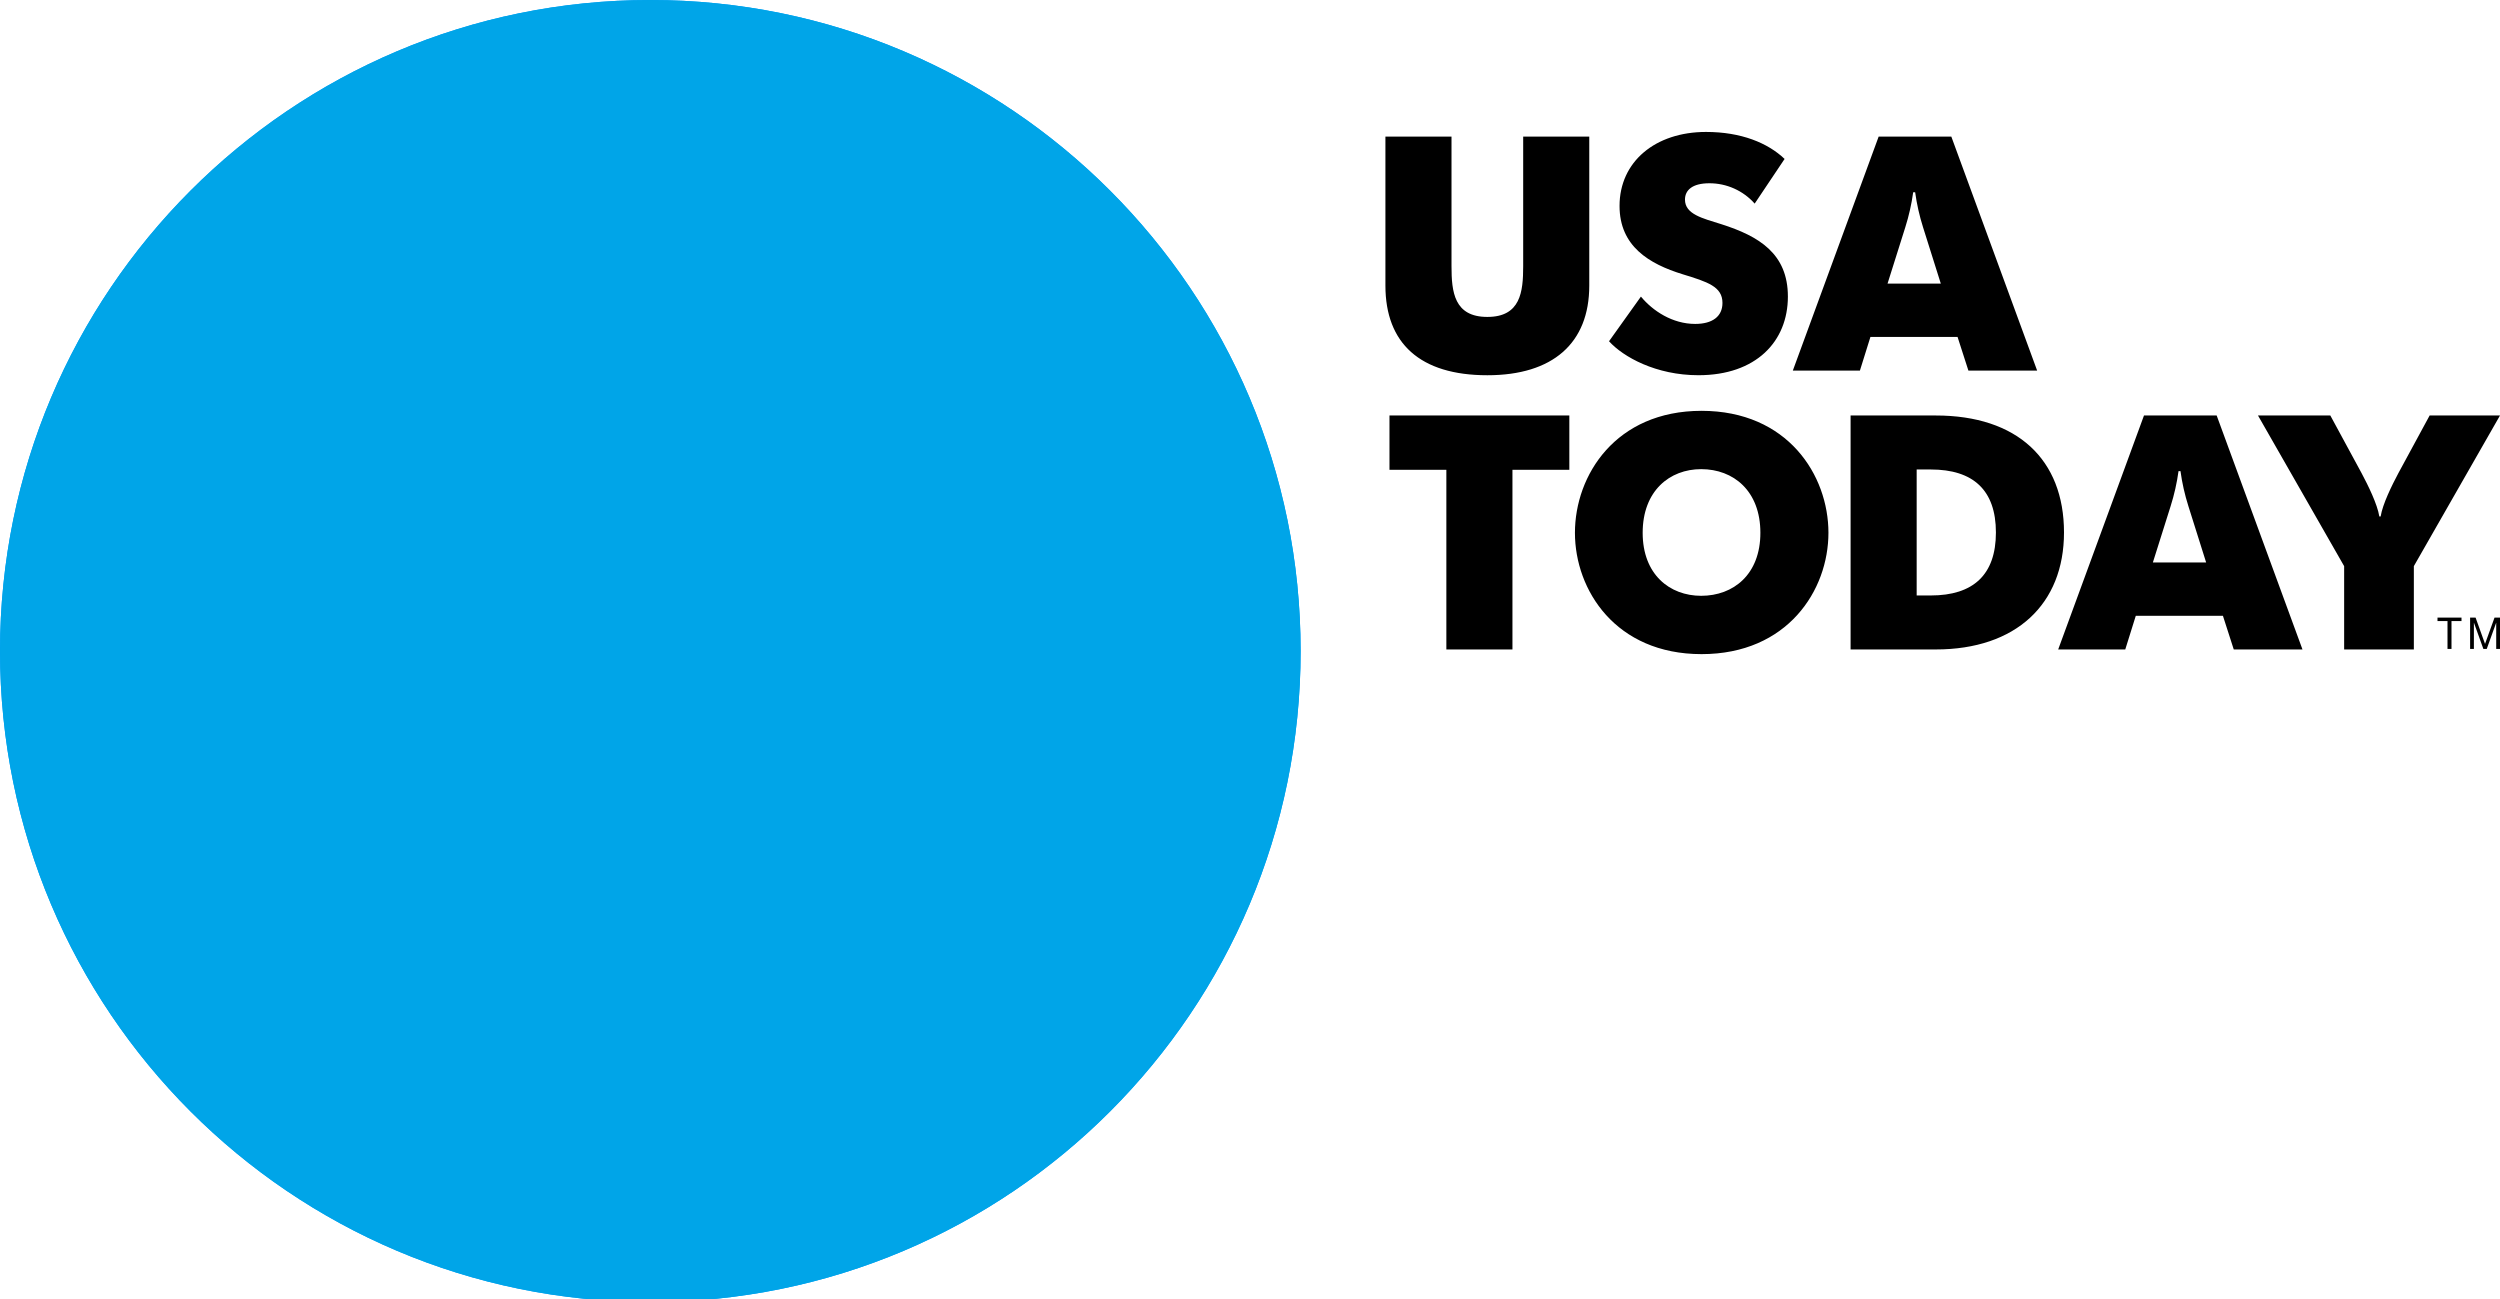
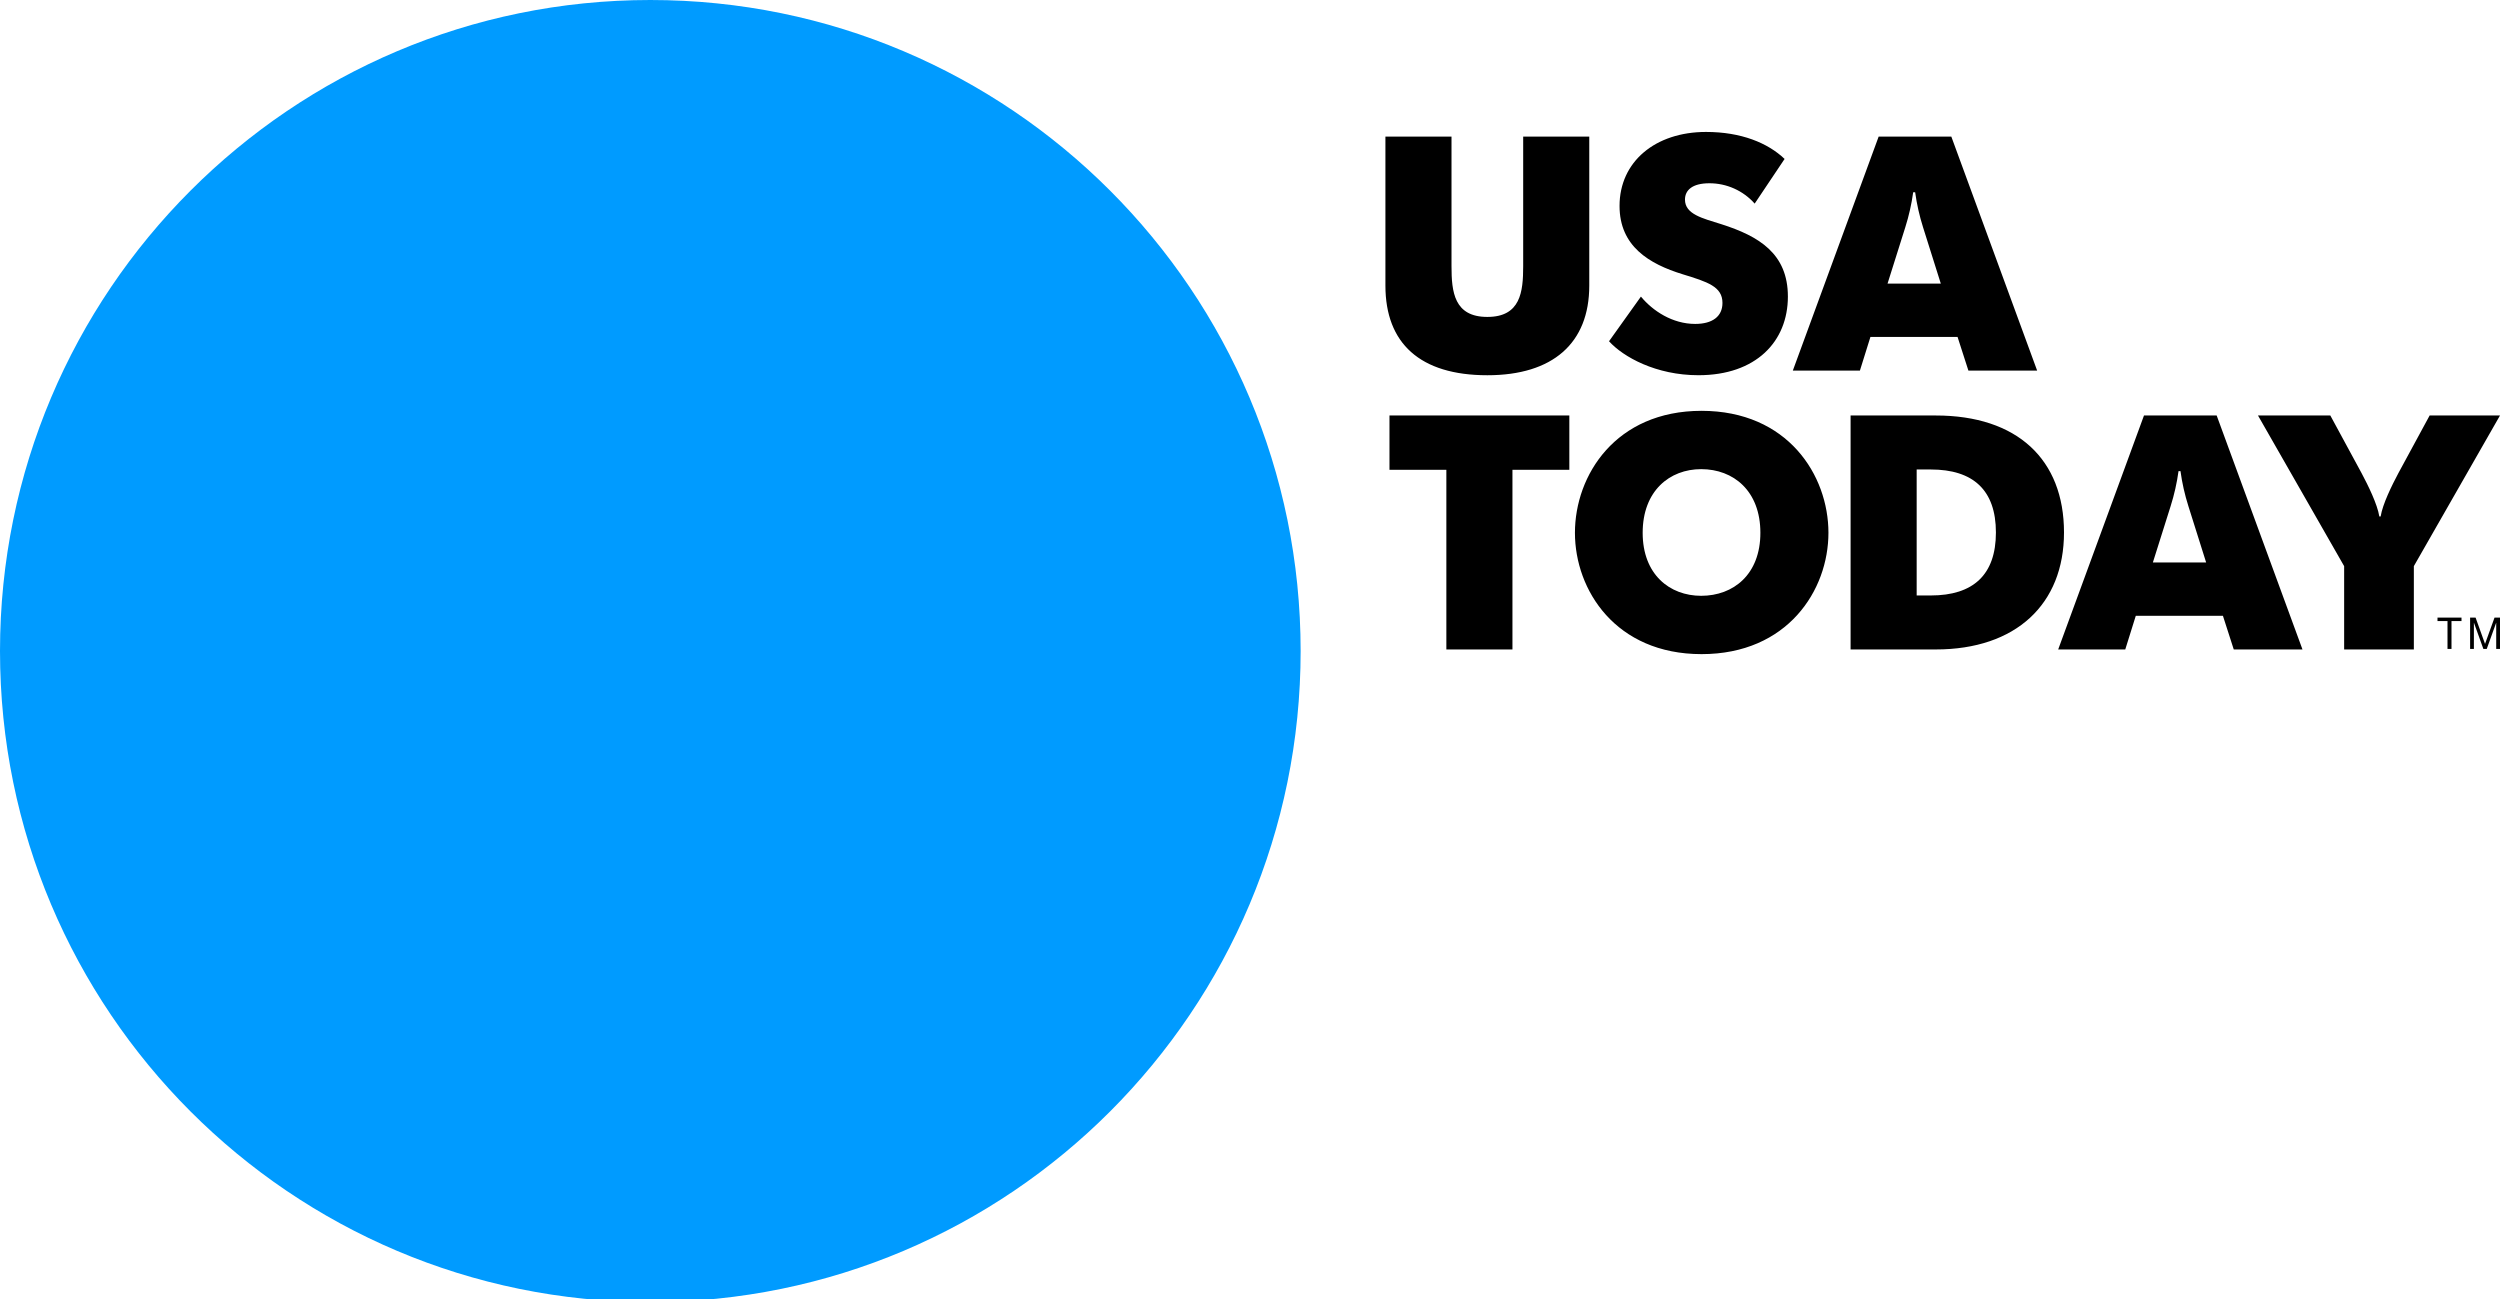
<svg xmlns="http://www.w3.org/2000/svg" width="720" height="374" viewBox="0 0 720 374">
  <defs>
    <style>
      .cls-1, .cls-2 {
        fill-rule: evenodd;
      }

      .cls-2 {
        fill: #009bff;
-         filter: url(#filter);
      }
    </style>
    <filter id="filter" x="0" y="0" width="374.594" height="375" filterUnits="userSpaceOnUse">
      <feFlood result="flood" flood-color="#00a5e8" />
      <feComposite result="composite" operator="in" in2="SourceGraphic" />
      <feBlend result="blend" in2="SourceGraphic" />
    </filter>
  </defs>
  <path id="TM" class="cls-1" d="M702,178.871v-1.01h6.912v1.01h-2.881v8.013h-1.15v-8.013H702Zm10.966-1.01,2.724,7.582,2.736-7.582H720v9.023h-1.09v-7.507h-0.024l-2.7,7.507h-0.98l-2.7-7.507h-0.025v7.507h-1.089v-9.023h1.573Z" />
  <path id="USA_TODAY" data-name="USA TODAY" class="cls-1" d="M399,82.251V39.344h19.034V76.683c0,7.391.757,14.59,10.321,14.59s10.322-7.2,10.322-14.59V39.344H457.71V82.251c0,16.605-10.511,25.819-29.355,25.819C408.943,108.07,399,98.856,399,82.251Zm64.4,16.03,9.185-12.862c3.41,4.127,9.091,7.871,15.624,7.871,4.926,0,7.86-2.112,7.86-6.047,0-4.7-4.261-6.048-11.457-8.255-9.658-2.975-18.182-8.062-18.182-19.677C466.427,46.543,476.748,38,491.333,38c10.132,0,17.8,3.167,22.631,7.774l-8.616,12.863a17.4,17.4,0,0,0-13.069-5.856c-4.924,0-7.006,2.016-7.006,4.7,0,4.223,5.018,5.375,10.511,7.1,10.8,3.455,19.127,8.447,19.127,20.83,0,12.958-9.185,22.652-25.757,22.652C476.938,108.07,467.47,102.791,463.4,98.28Zm77.651-58.936h20.93l24.714,67.383H566.9l-3.125-9.695H538.684l-3.03,9.695h-19.32Zm17.9,42.33-5.114-16.222a61.145,61.145,0,0,1-2.272-10.078h-0.568a61.05,61.05,0,0,1-2.273,10.078l-5.113,16.222h15.34Zm-142.4,53.635H400.169V119.661h51.8v15.648H435.585v51.735H416.551V135.309Zm37.031,18.141c0-16.608,11.741-35.133,36.457-35.133,24.81,0,36.552,18.525,36.552,35.133,0,16.509-11.742,34.938-36.552,34.938C465.323,188.388,453.582,169.959,453.582,153.45Zm53.408,0c0-12.094-7.765-18.336-17.046-18.336-9.09,0-16.856,6.242-16.856,18.336,0,12,7.766,18.141,16.856,18.141C499.225,171.591,506.99,165.448,506.99,153.45Zm25.98-33.789H557.5c23.483,0,36.932,12.67,36.932,33.693,0,20.636-13.828,33.69-36.932,33.69H532.97V119.661ZM552,171.494h4.075c12.214,0,18.748-5.95,18.748-18.14s-6.534-18.141-18.748-18.141H552v36.281Zm65.469-51.833H638.4l24.714,67.383H643.322L640.2,177.35H615.107l-3.032,9.694H592.758Zm17.9,42.331-5.113-16.221a60.644,60.644,0,0,1-2.275-10.078h-0.566a61.151,61.151,0,0,1-2.275,10.078l-5.114,16.221h15.343Zm39.743,1.056L650.3,119.661h20.832l9,16.6c1.893,3.554,4.545,8.927,5.113,12.481h0.381c0.566-3.554,3.22-8.927,5.111-12.481l9-16.6H720l-24.812,43.387v24H675.114v-24Z" />
-   <path id="circle" class="cls-2" d="M374.583,187.5c0,103.553-83.853,187.5-187.291,187.5S0,291.052,0,187.5,83.854,0,187.292,0,374.583,83.946,374.583,187.5Z" />
+   <path id="circle" class="cls-2 no-color-change" d="M374.583,187.5c0,103.553-83.853,187.5-187.291,187.5S0,291.052,0,187.5,83.854,0,187.292,0,374.583,83.946,374.583,187.5Z" />
</svg>
